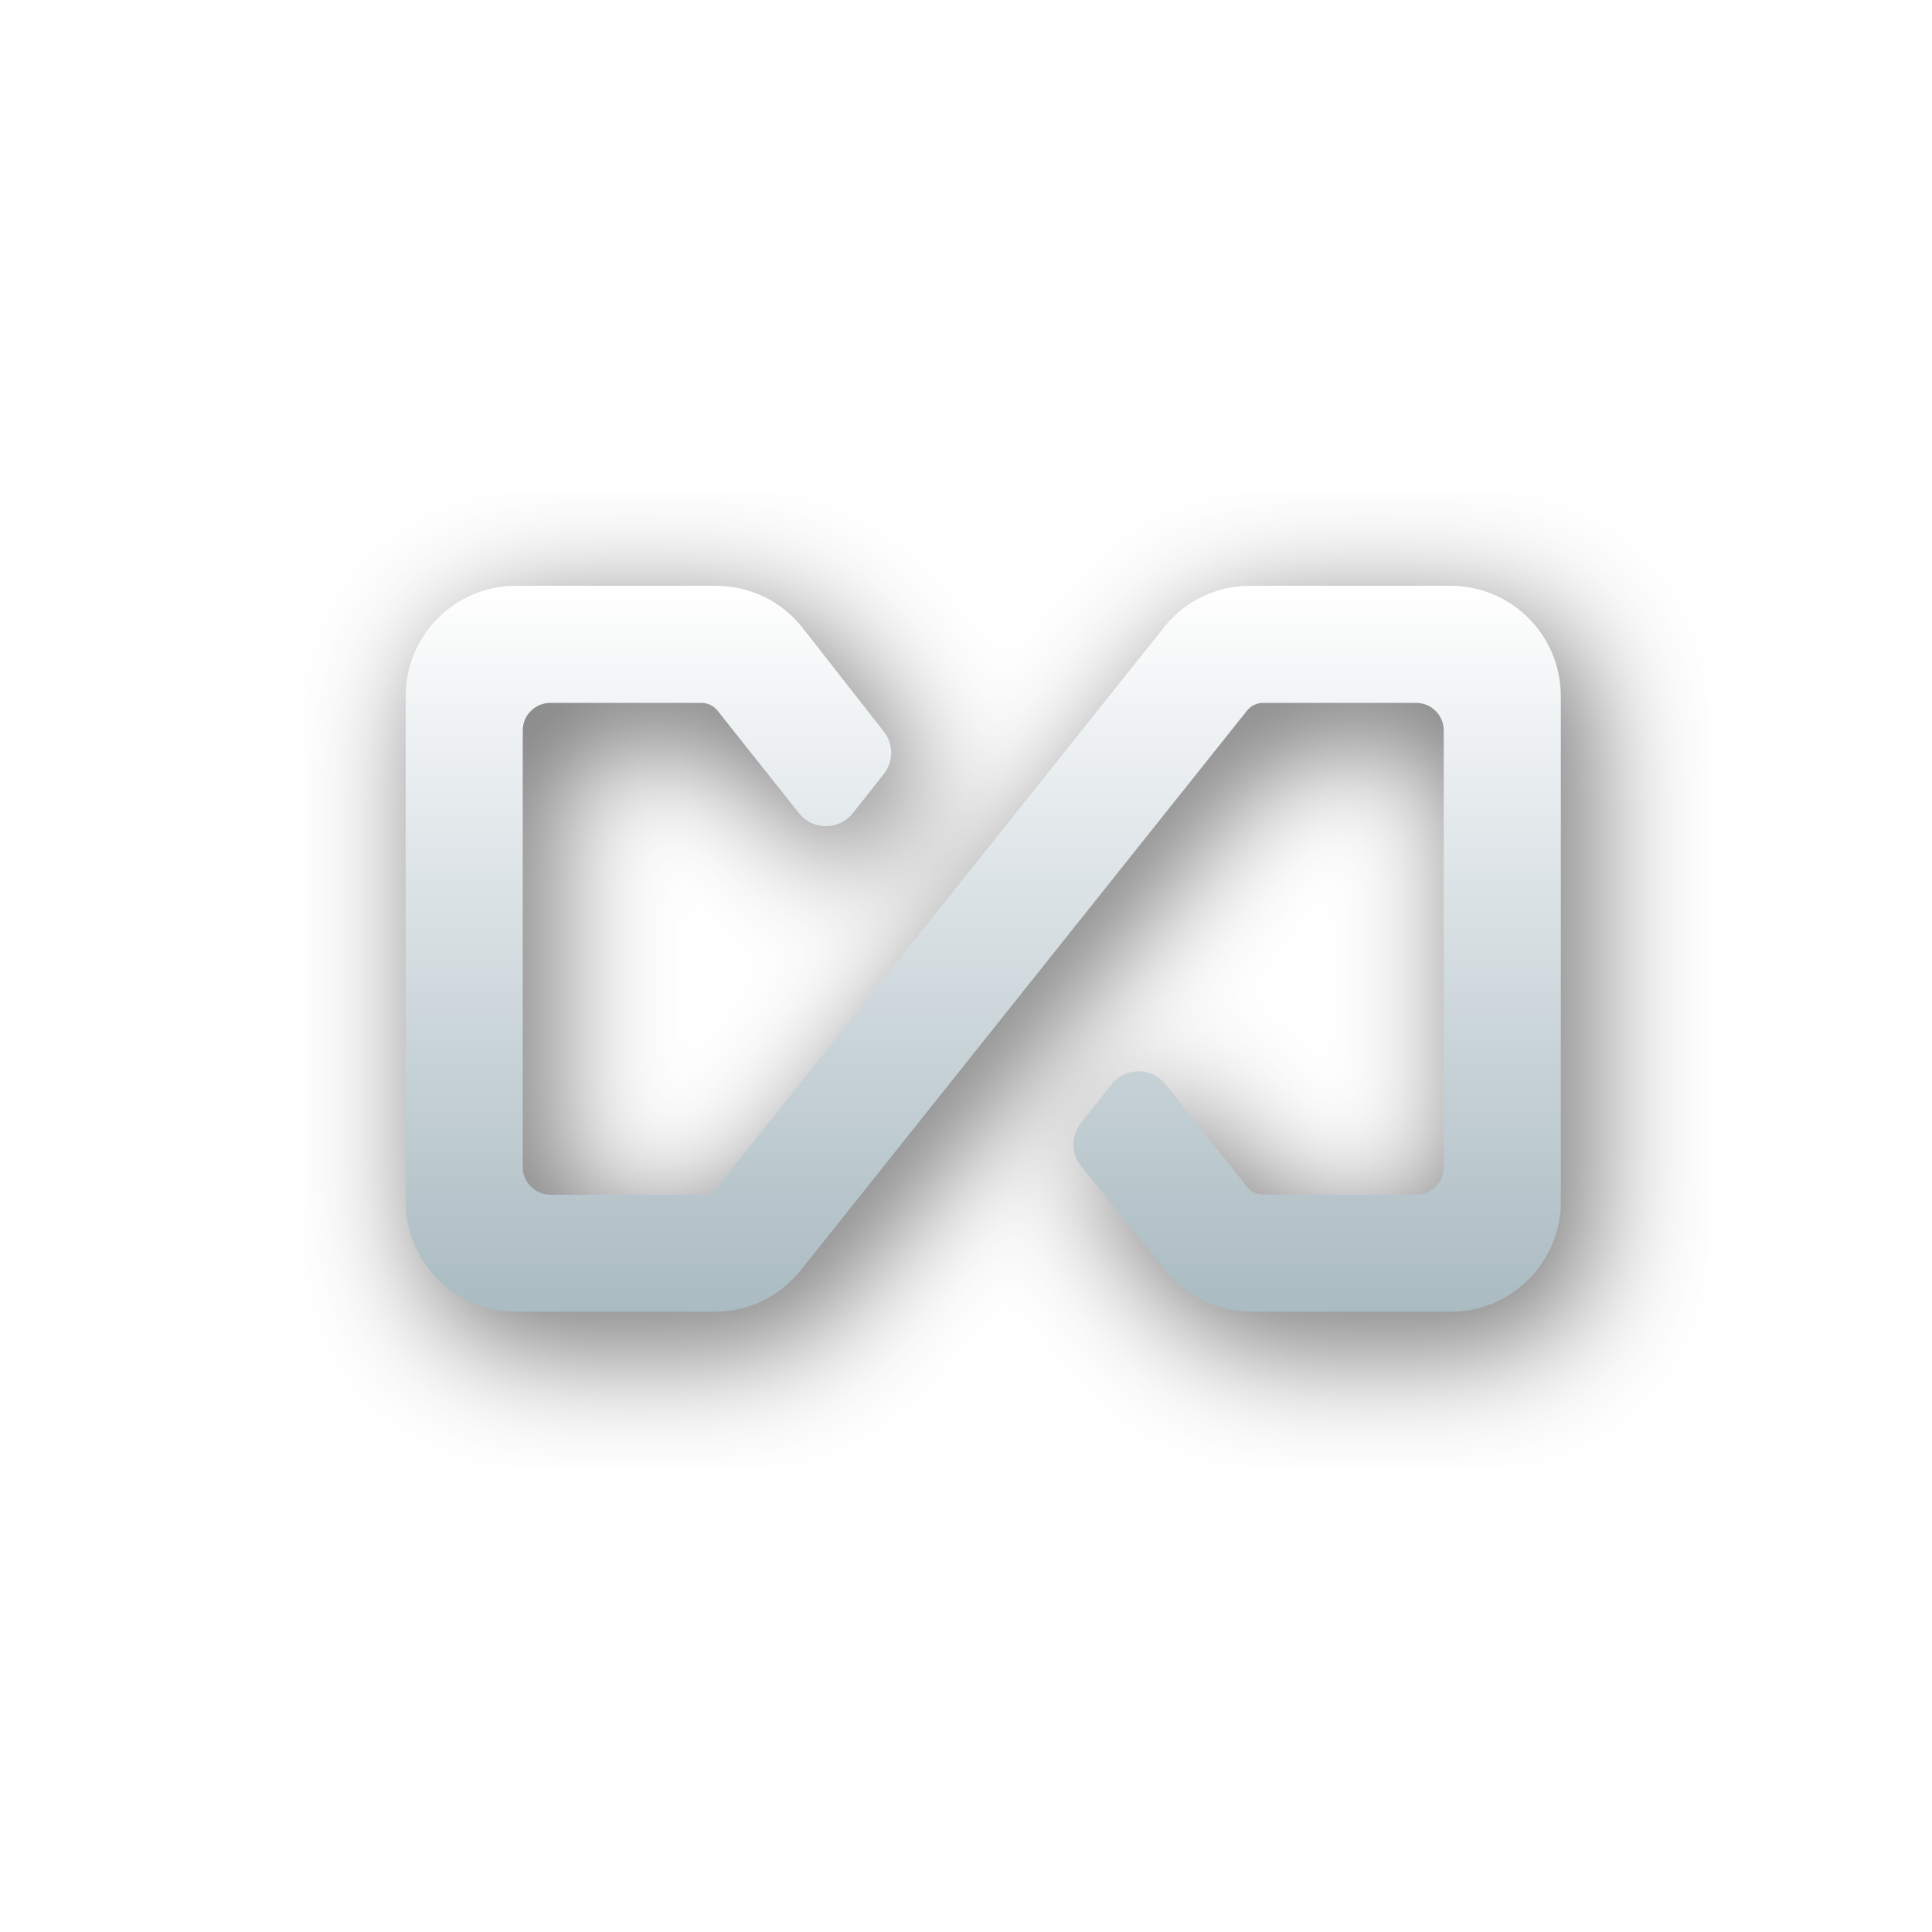
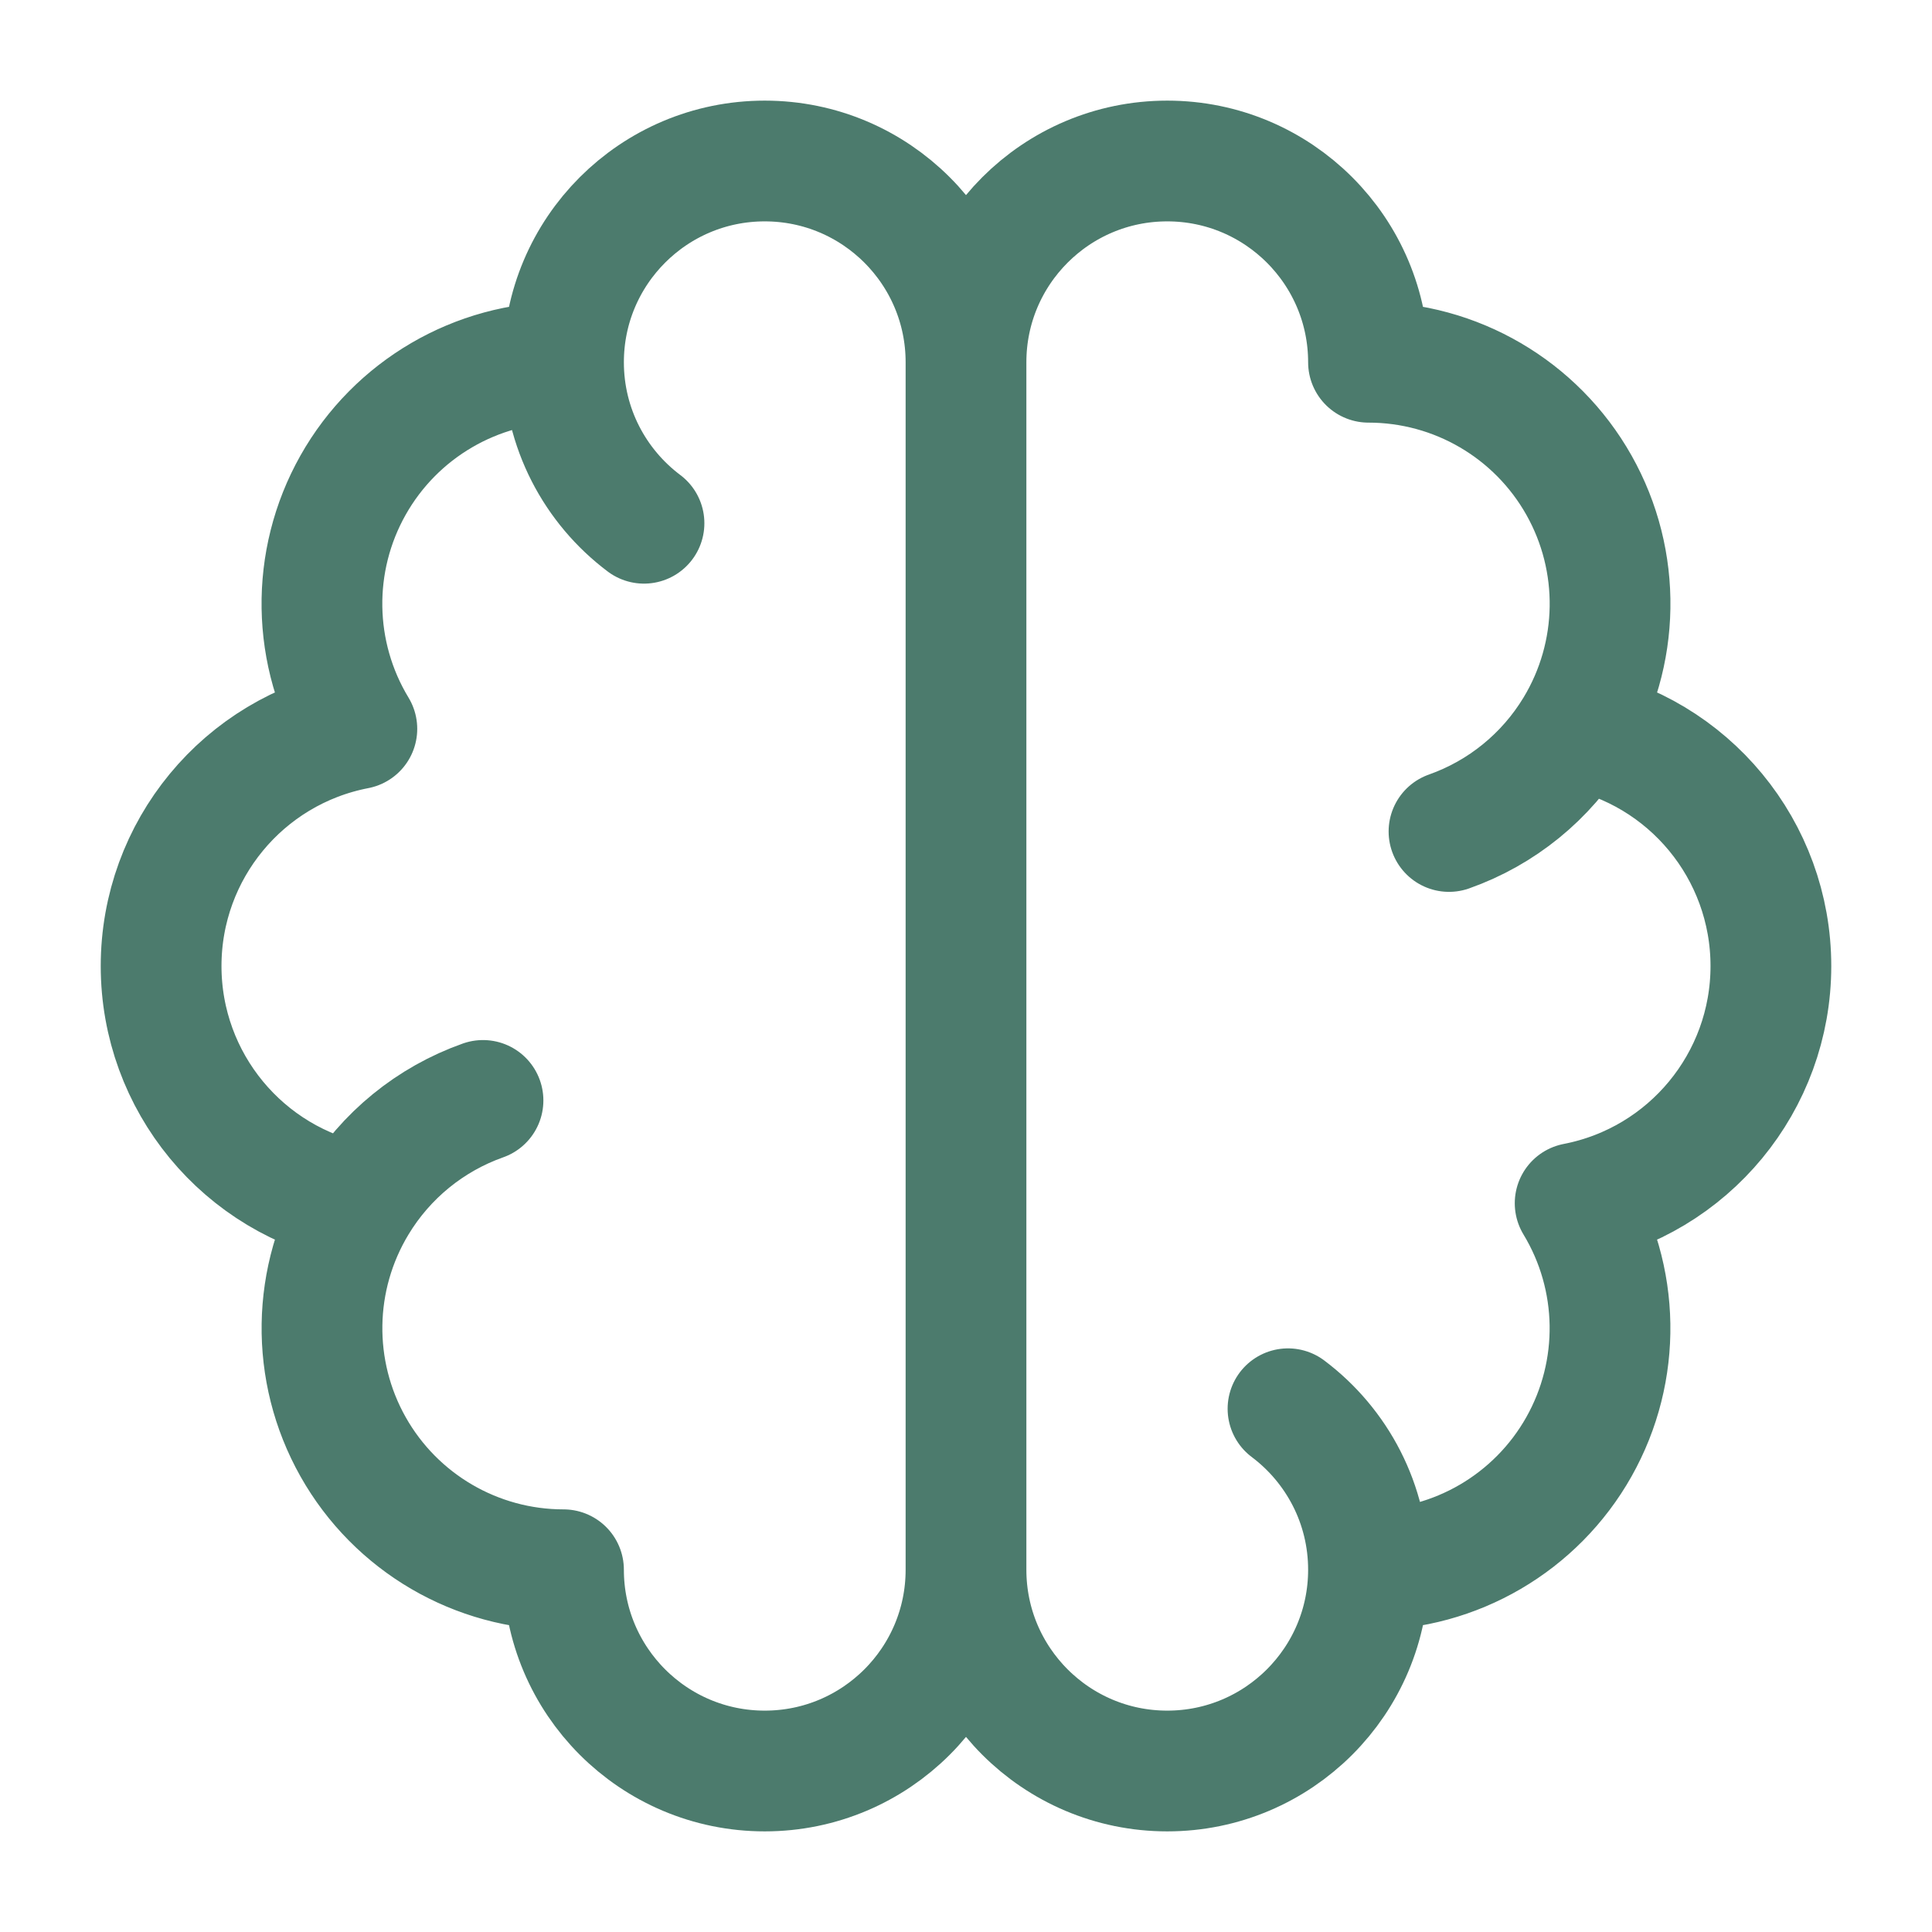
- <svg xmlns="http://www.w3.org/2000/svg" width="33" height="33" viewBox="0 0 33 33" fill="none">
-   <g filter="url(#filter0_d_461_727)">
-     <path d="M26.66 11.888V20.524C26.66 21.562 25.816 22.406 24.778 22.406H21.376C20.806 22.406 20.273 22.151 19.913 21.708L18.467 19.918C18.293 19.703 18.291 19.401 18.462 19.184L18.985 18.522C19.098 18.38 19.266 18.298 19.447 18.298C19.628 18.298 19.794 18.379 19.907 18.52L21.301 20.273C21.369 20.358 21.47 20.406 21.578 20.406H24.189C24.448 20.406 24.66 20.195 24.66 19.935V12.477C24.66 12.217 24.448 12.006 24.189 12.006H21.575C21.467 12.006 21.367 12.054 21.299 12.139L13.677 21.697C13.318 22.148 12.781 22.406 12.206 22.406H8.811C7.773 22.406 6.929 21.562 6.929 20.524V11.888C6.929 10.85 7.773 10.006 8.811 10.006H12.23C12.81 10.006 13.349 10.268 13.708 10.723L15.096 12.495C15.265 12.709 15.264 13.009 15.095 13.223L14.568 13.889C14.456 14.03 14.288 14.112 14.107 14.112C13.926 14.112 13.76 14.031 13.647 13.89L12.256 12.139C12.189 12.054 12.088 12.006 11.98 12.006H9.4C9.14 12.006 8.929 12.217 8.929 12.477V19.935C8.929 20.195 9.14 20.406 9.4 20.406H11.979C12.087 20.406 12.188 20.358 12.255 20.274L19.881 10.715C20.24 10.264 20.776 10.006 21.352 10.006H24.778C25.816 10.006 26.66 10.85 26.66 11.888Z" fill="url(#paint0_linear_461_727)" />
-   </g>
-   <defs>
-     <filter id="filter0_d_461_727" x="5.208" y="8.418" width="23.966" height="16.635" filterUnits="userSpaceOnUse" color-interpolation-filters="sRGB">
-       <feFlood flood-opacity="0" result="BackgroundImageFix" />
-       <feColorMatrix in="SourceAlpha" type="matrix" values="0 0 0 0 0 0 0 0 0 0 0 0 0 0 0 0 0 0 127 0" result="hardAlpha" />
-       <feOffset dx="0.397" dy="0.529" />
-       <feGaussianBlur stdDeviation="1.059" />
-       <feColorMatrix type="matrix" values="0 0 0 0 0 0 0 0 0 0 0 0 0 0 0 0 0 0 0.6 0" />
-       <feBlend mode="normal" in2="BackgroundImageFix" result="effect1_dropShadow_461_727" />
-       <feBlend mode="normal" in="SourceGraphic" in2="effect1_dropShadow_461_727" result="shape" />
-     </filter>
-     <linearGradient id="paint0_linear_461_727" x1="16.794" y1="22.406" x2="16.794" y2="10.006" gradientUnits="userSpaceOnUse">
-       <stop stop-color="#AABBC2" />
-       <stop offset="1" stop-color="white" />
-     </linearGradient>
-   </defs>
+ <svg xmlns="http://www.w3.org/2000/svg" width="35" height="35" viewBox="0 0 24 24">
+   <rect x="0" y="0" width="24" height="24" rx="8" fill="none" />
+   <svg viewBox="0 0 24 24" fill="#4c7b6d" x="0" y="0" width="24" height="24">
+     <path fill="none" stroke="#4c7b6d" stroke-linecap="round" stroke-linejoin="round" stroke-width="1.5" d="M7 4.5a3 3 0 0 0-2.567 4.554a3.001 3.001 0 0 0 0 5.893M7 4.5a2.5 2.5 0 0 1 5 0v15a2.5 2.5 0 0 1-5 0a3 3 0 0 1-2.567-4.553M7 4.5c0 .818.393 1.544 1 2m-3.567 8.447A3 3 0 0 1 6 13.67m11 5.83a3 3 0 0 0 2.567-4.553a3.001 3.001 0 0 0 0-5.893M17 19.5a2.5 2.5 0 0 1-5 0v-15a2.5 2.5 0 0 1 5 0a3 3 0 0 1 2.567 4.554M17 19.5c0-.818-.393-1.544-1-2m3.567-8.446A3 3 0 0 1 18 10.329" color="currentColor" />
+   </svg>
</svg>
